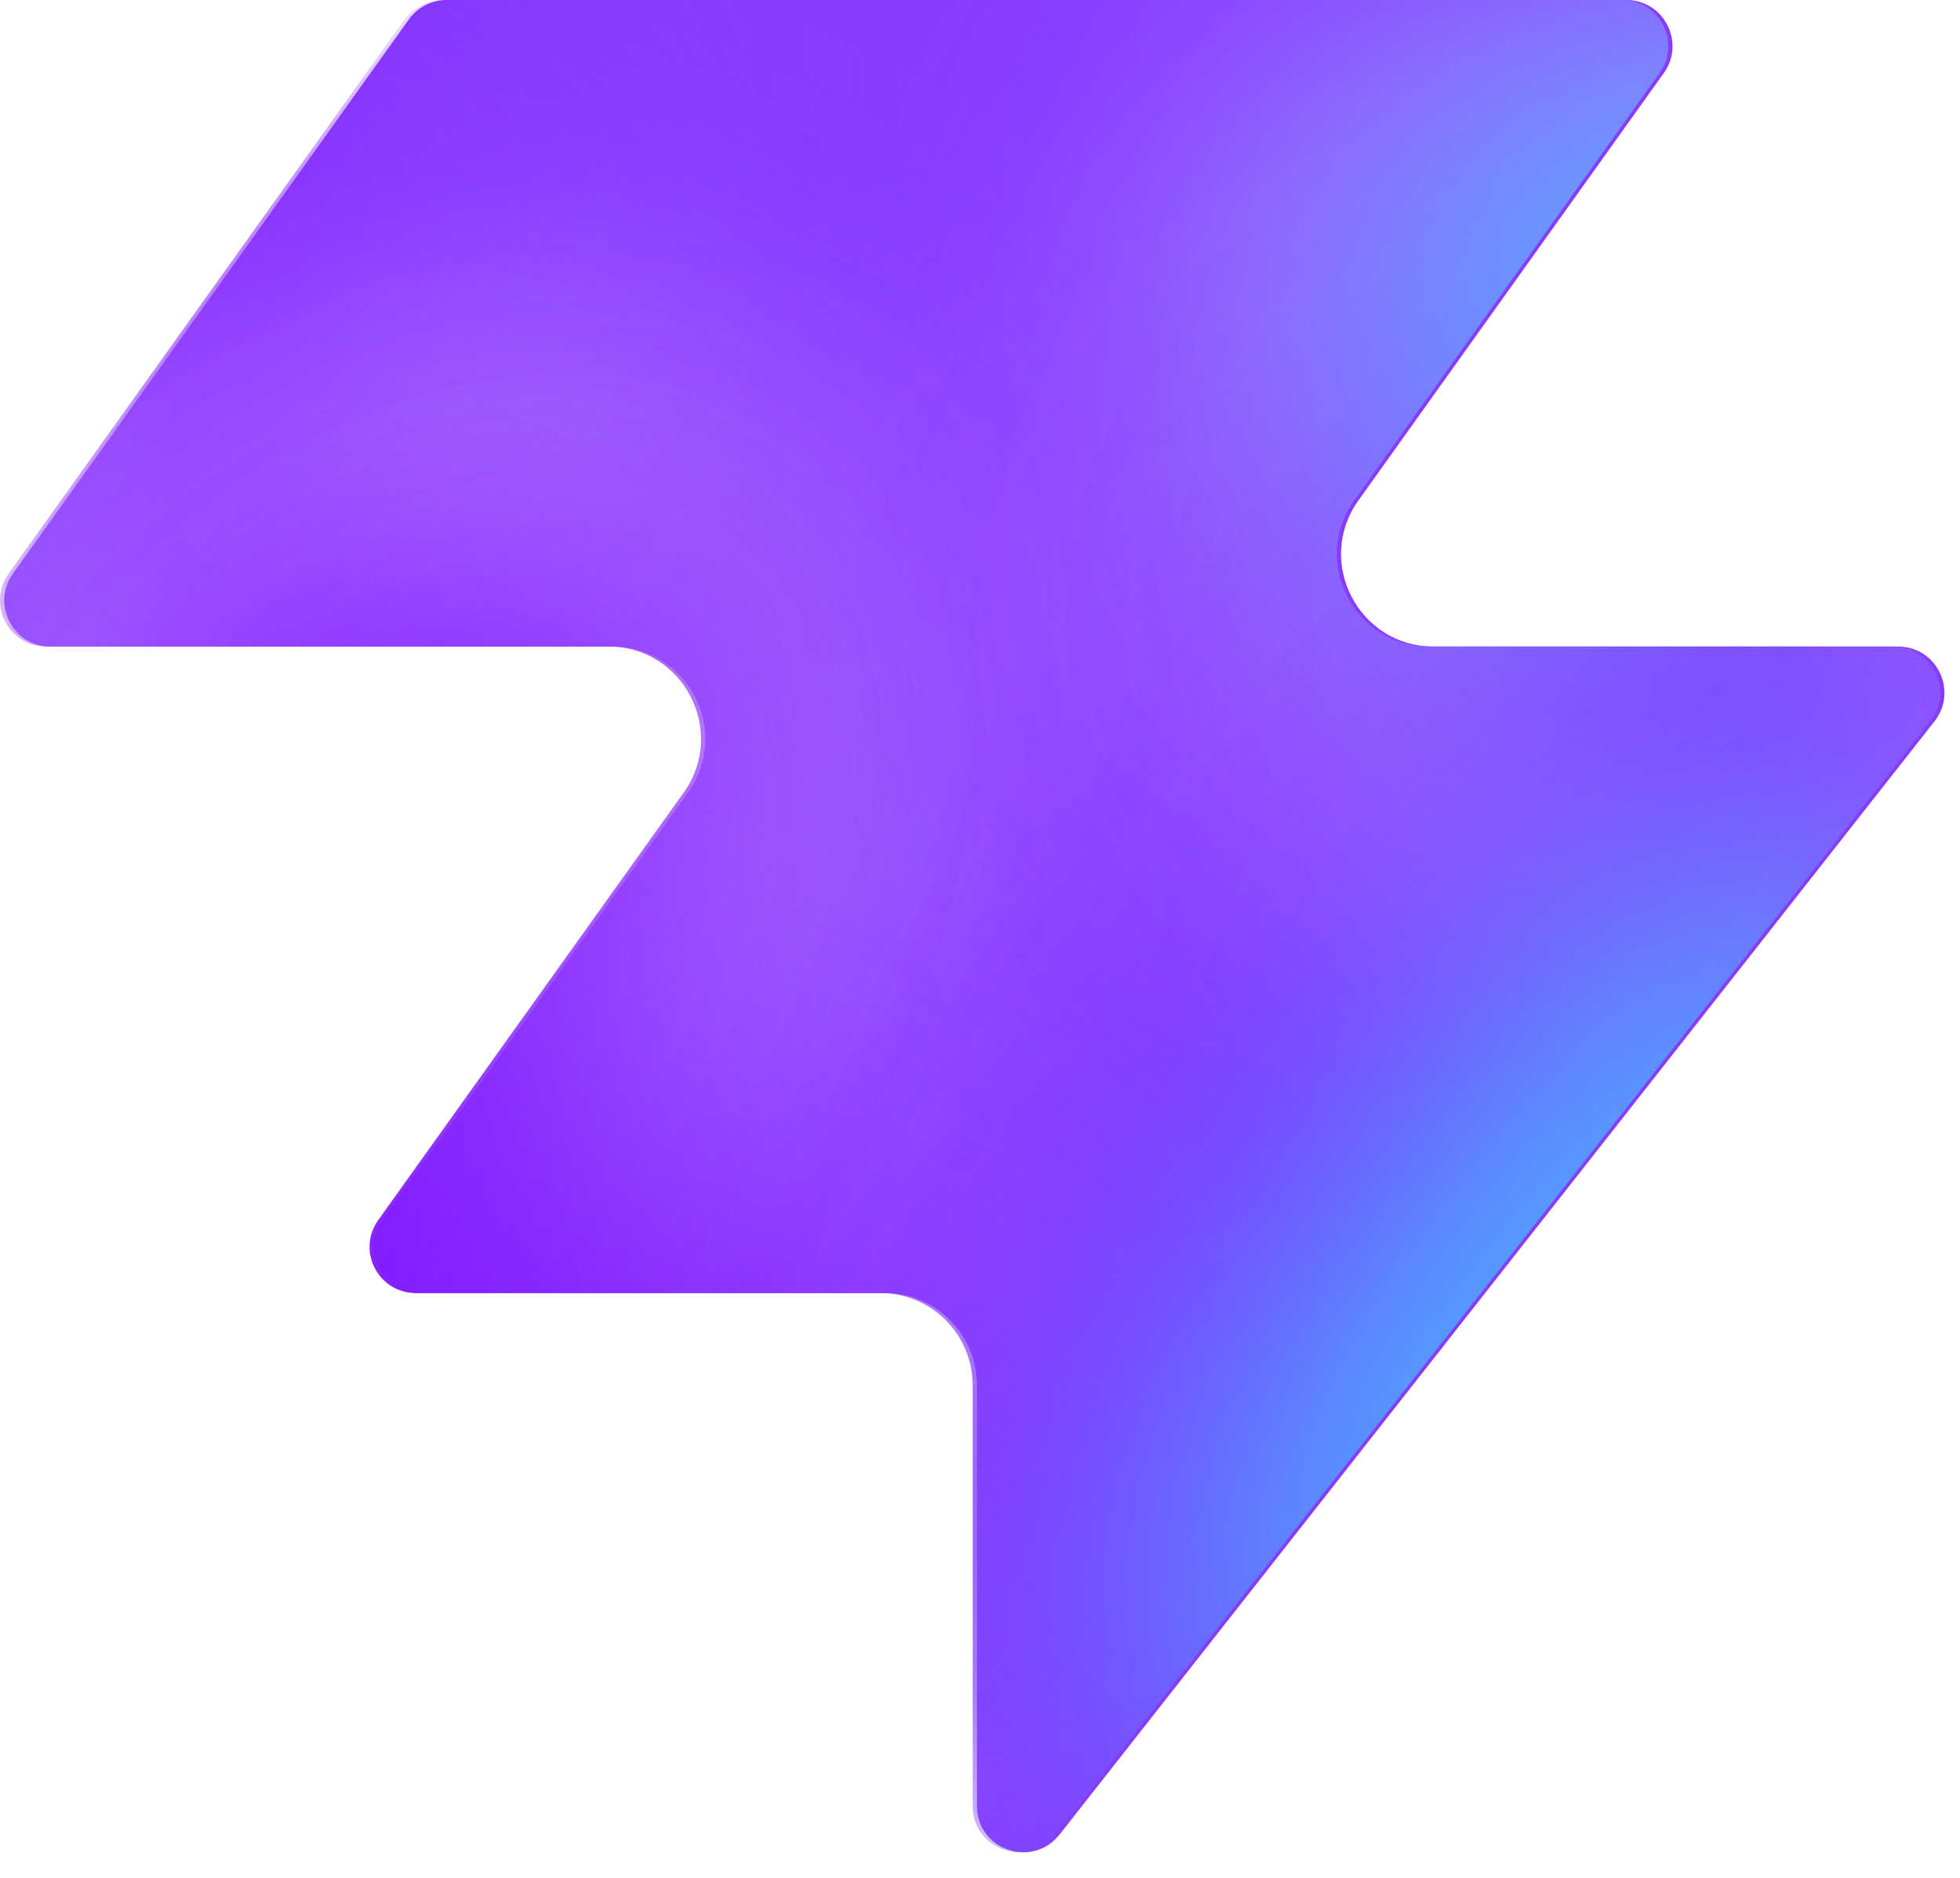
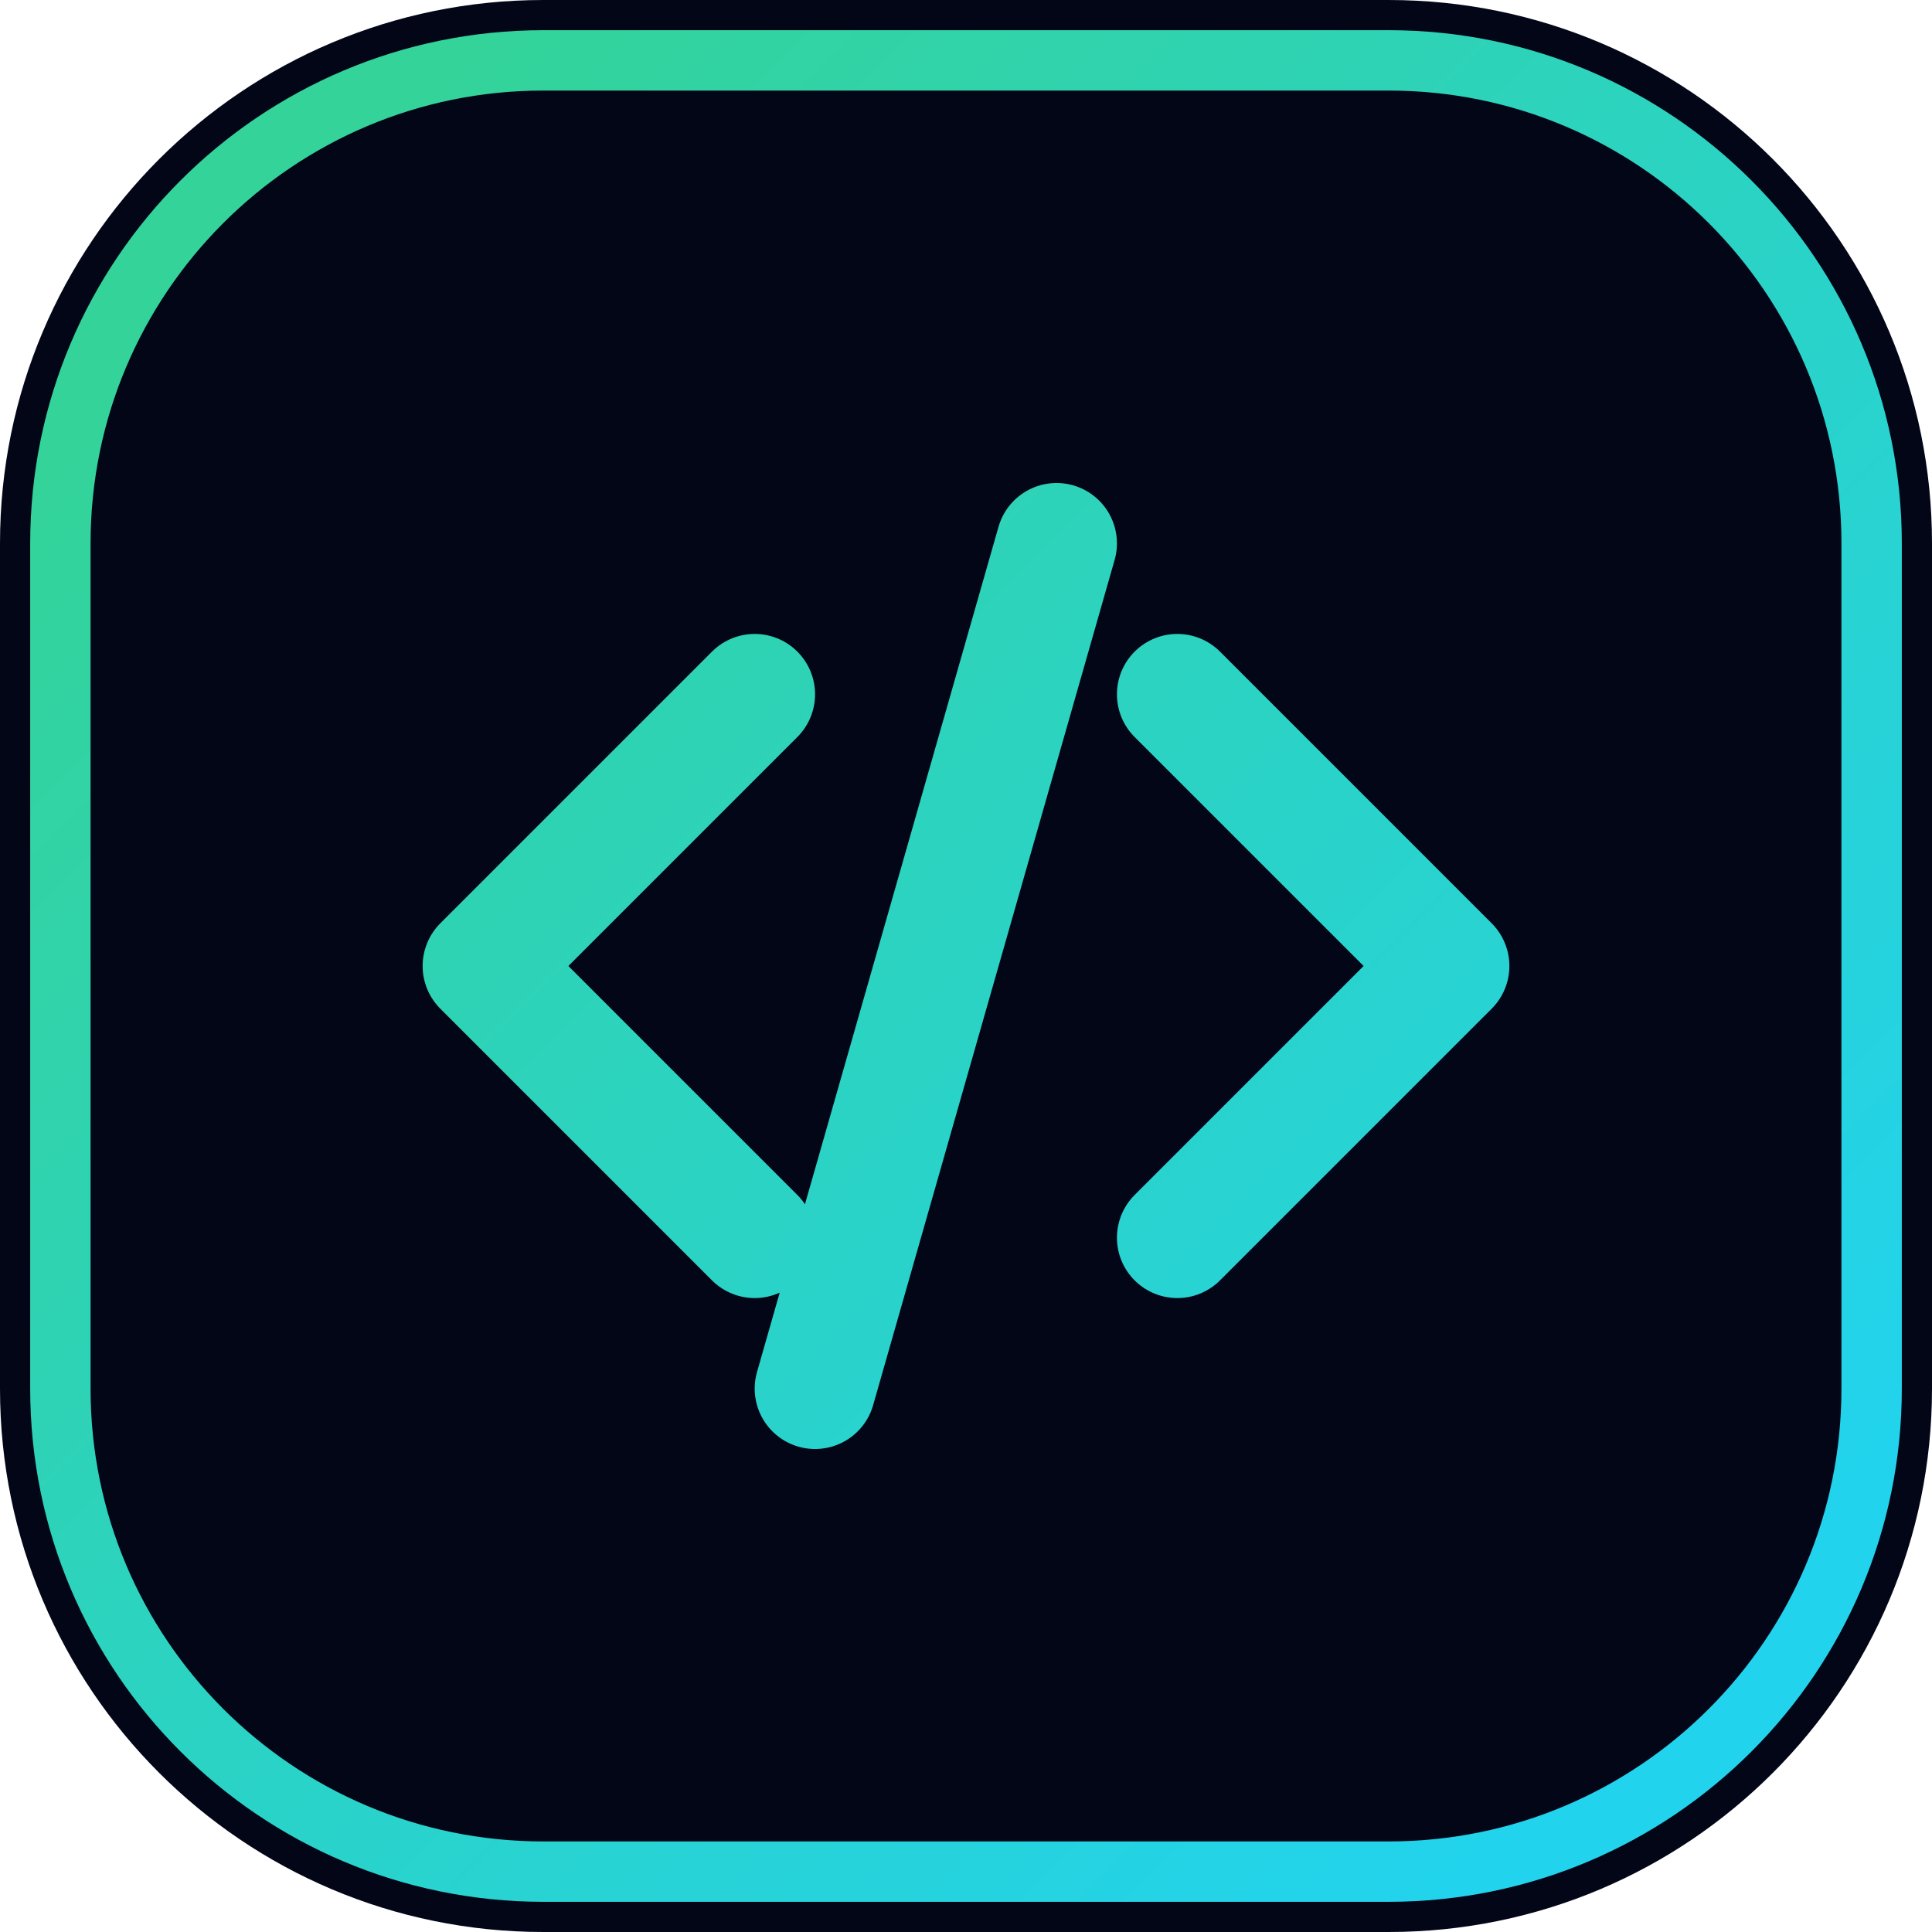
- <svg xmlns="http://www.w3.org/2000/svg" width="48" height="46" fill="none" viewBox="0 0 48 46">
-   <path fill="#863bff" d="M25.946 44.938c-.664.845-2.021.375-2.021-.698V33.937a2.26 2.26 0 0 0-2.262-2.262H10.287c-.92 0-1.456-1.04-.92-1.788l7.48-10.471c1.07-1.497 0-3.578-1.842-3.578H1.237c-.92 0-1.456-1.04-.92-1.788L10.013.474c.214-.297.556-.474.92-.474h28.894c.92 0 1.456 1.04.92 1.788l-7.48 10.471c-1.07 1.498 0 3.579 1.842 3.579h11.377c.943 0 1.473 1.088.89 1.83L25.947 44.94z" style="fill:#863bff;fill:color(display-p3 .525 .23 1);fill-opacity:1" />
-   <mask id="a" width="48" height="46" x="0" y="0" maskUnits="userSpaceOnUse" style="mask-type:alpha">
-     <path fill="#000" d="M25.842 44.938c-.664.844-2.021.375-2.021-.698V33.937a2.26 2.26 0 0 0-2.262-2.262H10.183c-.92 0-1.456-1.04-.92-1.788l7.48-10.471c1.07-1.498 0-3.579-1.842-3.579H1.133c-.92 0-1.456-1.04-.92-1.787L9.91.473c.214-.297.556-.474.92-.474h28.894c.92 0 1.456 1.04.92 1.788l-7.48 10.471c-1.07 1.498 0 3.578 1.842 3.578h11.377c.943 0 1.473 1.088.89 1.832L25.843 44.94z" style="fill:#000;fill-opacity:1" />
-   </mask>
-   <g mask="url(#a)">
-     <g filter="url(#b)">
-       <ellipse cx="5.508" cy="14.704" fill="#ede6ff" rx="5.508" ry="14.704" style="fill:#ede6ff;fill:color(display-p3 .927 .903 1);fill-opacity:1" transform="matrix(.00324 1 1 -.00324 -4.47 31.516)" />
-     </g>
-     <g filter="url(#c)">
-       <ellipse cx="10.399" cy="29.851" fill="#ede6ff" rx="10.399" ry="29.851" style="fill:#ede6ff;fill:color(display-p3 .927 .903 1);fill-opacity:1" transform="matrix(.00324 1 1 -.00324 -39.328 7.883)" />
-     </g>
-     <g filter="url(#d)">
-       <ellipse cx="5.508" cy="30.487" fill="#7e14ff" rx="5.508" ry="30.487" style="fill:#7e14ff;fill:color(display-p3 .492 .077 1);fill-opacity:1" transform="rotate(89.814 -25.913 -14.639)scale(1 -1)" />
-     </g>
-     <g filter="url(#e)">
-       <ellipse cx="5.508" cy="30.599" fill="#7e14ff" rx="5.508" ry="30.599" style="fill:#7e14ff;fill:color(display-p3 .492 .077 1);fill-opacity:1" transform="rotate(89.814 -32.644 -3.334)scale(1 -1)" />
-     </g>
-     <g filter="url(#f)">
-       <ellipse cx="5.508" cy="30.599" fill="#7e14ff" rx="5.508" ry="30.599" style="fill:#7e14ff;fill:color(display-p3 .492 .077 1);fill-opacity:1" transform="matrix(.00324 1 1 -.00324 -34.34 30.47)" />
-     </g>
-     <g filter="url(#g)">
-       <ellipse cx="14.072" cy="22.078" fill="#ede6ff" rx="14.072" ry="22.078" style="fill:#ede6ff;fill:color(display-p3 .927 .903 1);fill-opacity:1" transform="rotate(93.35 24.506 48.493)scale(-1 1)" />
-     </g>
-     <g filter="url(#h)">
-       <ellipse cx="3.47" cy="21.501" fill="#7e14ff" rx="3.47" ry="21.501" style="fill:#7e14ff;fill:color(display-p3 .492 .077 1);fill-opacity:1" transform="rotate(89.009 28.708 47.59)scale(-1 1)" />
-     </g>
-     <g filter="url(#i)">
-       <ellipse cx="3.47" cy="21.501" fill="#7e14ff" rx="3.47" ry="21.501" style="fill:#7e14ff;fill:color(display-p3 .492 .077 1);fill-opacity:1" transform="rotate(89.009 28.708 47.59)scale(-1 1)" />
-     </g>
-     <g filter="url(#j)">
-       <ellipse cx=".387" cy="8.972" fill="#7e14ff" rx="4.407" ry="29.108" style="fill:#7e14ff;fill:color(display-p3 .492 .077 1);fill-opacity:1" transform="rotate(39.51 .387 8.972)" />
-     </g>
-     <g filter="url(#k)">
-       <ellipse cx="47.523" cy="-6.092" fill="#7e14ff" rx="4.407" ry="29.108" style="fill:#7e14ff;fill:color(display-p3 .492 .077 1);fill-opacity:1" transform="rotate(37.892 47.523 -6.092)" />
-     </g>
-     <g filter="url(#l)">
-       <ellipse cx="41.412" cy="6.333" fill="#47bfff" rx="5.971" ry="9.665" style="fill:#47bfff;fill:color(display-p3 .28 .748 1);fill-opacity:1" transform="rotate(37.892 41.412 6.333)" />
-     </g>
-     <g filter="url(#m)">
-       <ellipse cx="-1.879" cy="38.332" fill="#7e14ff" rx="4.407" ry="29.108" style="fill:#7e14ff;fill:color(display-p3 .492 .077 1);fill-opacity:1" transform="rotate(37.892 -1.88 38.332)" />
-     </g>
-     <g filter="url(#n)">
-       <ellipse cx="-1.879" cy="38.332" fill="#7e14ff" rx="4.407" ry="29.108" style="fill:#7e14ff;fill:color(display-p3 .492 .077 1);fill-opacity:1" transform="rotate(37.892 -1.88 38.332)" />
-     </g>
-     <g filter="url(#o)">
-       <ellipse cx="35.651" cy="29.907" fill="#7e14ff" rx="4.407" ry="29.108" style="fill:#7e14ff;fill:color(display-p3 .492 .077 1);fill-opacity:1" transform="rotate(37.892 35.651 29.907)" />
-     </g>
-     <g filter="url(#p)">
-       <ellipse cx="38.418" cy="32.4" fill="#47bfff" rx="5.971" ry="15.297" style="fill:#47bfff;fill:color(display-p3 .28 .748 1);fill-opacity:1" transform="rotate(37.892 38.418 32.4)" />
-     </g>
-   </g>
+ <svg xmlns="http://www.w3.org/2000/svg" viewBox="0 0 64 64">
  <defs>
-     <filter id="b" width="60.045" height="41.654" x="-19.77" y="16.149" color-interpolation-filters="sRGB" filterUnits="userSpaceOnUse">
-       <feFlood flood-opacity="0" result="BackgroundImageFix" />
-       <feBlend in="SourceGraphic" in2="BackgroundImageFix" result="shape" />
-       <feGaussianBlur result="effect1_foregroundBlur_2002_17158" stdDeviation="7.659" />
-     </filter>
-     <filter id="c" width="90.34" height="51.437" x="-54.613" y="-7.533" color-interpolation-filters="sRGB" filterUnits="userSpaceOnUse">
-       <feFlood flood-opacity="0" result="BackgroundImageFix" />
-       <feBlend in="SourceGraphic" in2="BackgroundImageFix" result="shape" />
-       <feGaussianBlur result="effect1_foregroundBlur_2002_17158" stdDeviation="7.659" />
-     </filter>
-     <filter id="d" width="79.355" height="29.4" x="-49.64" y="2.03" color-interpolation-filters="sRGB" filterUnits="userSpaceOnUse">
-       <feFlood flood-opacity="0" result="BackgroundImageFix" />
-       <feBlend in="SourceGraphic" in2="BackgroundImageFix" result="shape" />
-       <feGaussianBlur result="effect1_foregroundBlur_2002_17158" stdDeviation="4.596" />
-     </filter>
-     <filter id="e" width="79.579" height="29.4" x="-45.045" y="20.029" color-interpolation-filters="sRGB" filterUnits="userSpaceOnUse">
-       <feFlood flood-opacity="0" result="BackgroundImageFix" />
-       <feBlend in="SourceGraphic" in2="BackgroundImageFix" result="shape" />
-       <feGaussianBlur result="effect1_foregroundBlur_2002_17158" stdDeviation="4.596" />
-     </filter>
-     <filter id="f" width="79.579" height="29.4" x="-43.513" y="21.178" color-interpolation-filters="sRGB" filterUnits="userSpaceOnUse">
-       <feFlood flood-opacity="0" result="BackgroundImageFix" />
-       <feBlend in="SourceGraphic" in2="BackgroundImageFix" result="shape" />
-       <feGaussianBlur result="effect1_foregroundBlur_2002_17158" stdDeviation="4.596" />
-     </filter>
-     <filter id="g" width="74.749" height="58.852" x="15.756" y="-17.901" color-interpolation-filters="sRGB" filterUnits="userSpaceOnUse">
-       <feFlood flood-opacity="0" result="BackgroundImageFix" />
-       <feBlend in="SourceGraphic" in2="BackgroundImageFix" result="shape" />
-       <feGaussianBlur result="effect1_foregroundBlur_2002_17158" stdDeviation="7.659" />
-     </filter>
-     <filter id="h" width="61.377" height="25.362" x="23.548" y="2.284" color-interpolation-filters="sRGB" filterUnits="userSpaceOnUse">
-       <feFlood flood-opacity="0" result="BackgroundImageFix" />
-       <feBlend in="SourceGraphic" in2="BackgroundImageFix" result="shape" />
-       <feGaussianBlur result="effect1_foregroundBlur_2002_17158" stdDeviation="4.596" />
-     </filter>
-     <filter id="i" width="61.377" height="25.362" x="23.548" y="2.284" color-interpolation-filters="sRGB" filterUnits="userSpaceOnUse">
-       <feFlood flood-opacity="0" result="BackgroundImageFix" />
-       <feBlend in="SourceGraphic" in2="BackgroundImageFix" result="shape" />
-       <feGaussianBlur result="effect1_foregroundBlur_2002_17158" stdDeviation="4.596" />
-     </filter>
-     <filter id="j" width="56.045" height="63.649" x="-27.636" y="-22.853" color-interpolation-filters="sRGB" filterUnits="userSpaceOnUse">
-       <feFlood flood-opacity="0" result="BackgroundImageFix" />
-       <feBlend in="SourceGraphic" in2="BackgroundImageFix" result="shape" />
-       <feGaussianBlur result="effect1_foregroundBlur_2002_17158" stdDeviation="4.596" />
-     </filter>
-     <filter id="k" width="54.814" height="64.646" x="20.116" y="-38.415" color-interpolation-filters="sRGB" filterUnits="userSpaceOnUse">
-       <feFlood flood-opacity="0" result="BackgroundImageFix" />
-       <feBlend in="SourceGraphic" in2="BackgroundImageFix" result="shape" />
-       <feGaussianBlur result="effect1_foregroundBlur_2002_17158" stdDeviation="4.596" />
-     </filter>
-     <filter id="l" width="33.541" height="35.313" x="24.641" y="-11.323" color-interpolation-filters="sRGB" filterUnits="userSpaceOnUse">
-       <feFlood flood-opacity="0" result="BackgroundImageFix" />
-       <feBlend in="SourceGraphic" in2="BackgroundImageFix" result="shape" />
-       <feGaussianBlur result="effect1_foregroundBlur_2002_17158" stdDeviation="4.596" />
-     </filter>
-     <filter id="m" width="54.814" height="64.646" x="-29.286" y="6.009" color-interpolation-filters="sRGB" filterUnits="userSpaceOnUse">
-       <feFlood flood-opacity="0" result="BackgroundImageFix" />
-       <feBlend in="SourceGraphic" in2="BackgroundImageFix" result="shape" />
-       <feGaussianBlur result="effect1_foregroundBlur_2002_17158" stdDeviation="4.596" />
-     </filter>
-     <filter id="n" width="54.814" height="64.646" x="-29.286" y="6.009" color-interpolation-filters="sRGB" filterUnits="userSpaceOnUse">
-       <feFlood flood-opacity="0" result="BackgroundImageFix" />
-       <feBlend in="SourceGraphic" in2="BackgroundImageFix" result="shape" />
-       <feGaussianBlur result="effect1_foregroundBlur_2002_17158" stdDeviation="4.596" />
-     </filter>
-     <filter id="o" width="54.814" height="64.646" x="8.244" y="-2.416" color-interpolation-filters="sRGB" filterUnits="userSpaceOnUse">
-       <feFlood flood-opacity="0" result="BackgroundImageFix" />
-       <feBlend in="SourceGraphic" in2="BackgroundImageFix" result="shape" />
-       <feGaussianBlur result="effect1_foregroundBlur_2002_17158" stdDeviation="4.596" />
-     </filter>
-     <filter id="p" width="39.409" height="43.623" x="18.713" y="10.588" color-interpolation-filters="sRGB" filterUnits="userSpaceOnUse">
-       <feFlood flood-opacity="0" result="BackgroundImageFix" />
-       <feBlend in="SourceGraphic" in2="BackgroundImageFix" result="shape" />
-       <feGaussianBlur result="effect1_foregroundBlur_2002_17158" stdDeviation="4.596" />
-     </filter>
+     <linearGradient id="brand" x1="8" y1="8" x2="56" y2="56" gradientUnits="userSpaceOnUse">
+       <stop stop-color="#34d399" />
+       <stop offset="1" stop-color="#22d3ee" />
+     </linearGradient>
  </defs>
+   <rect width="64" height="64" rx="18" fill="#020617" />
+   <rect x="2" y="2" width="60" height="60" rx="16" fill="none" stroke="url(#brand)" stroke-width="2" />
+   <path d="m25 23-9 9 9 9m14-18 9 9-9 9m-4-23-8 28" fill="none" stroke="url(#brand)" stroke-linecap="round" stroke-linejoin="round" stroke-width="4" />
</svg>
